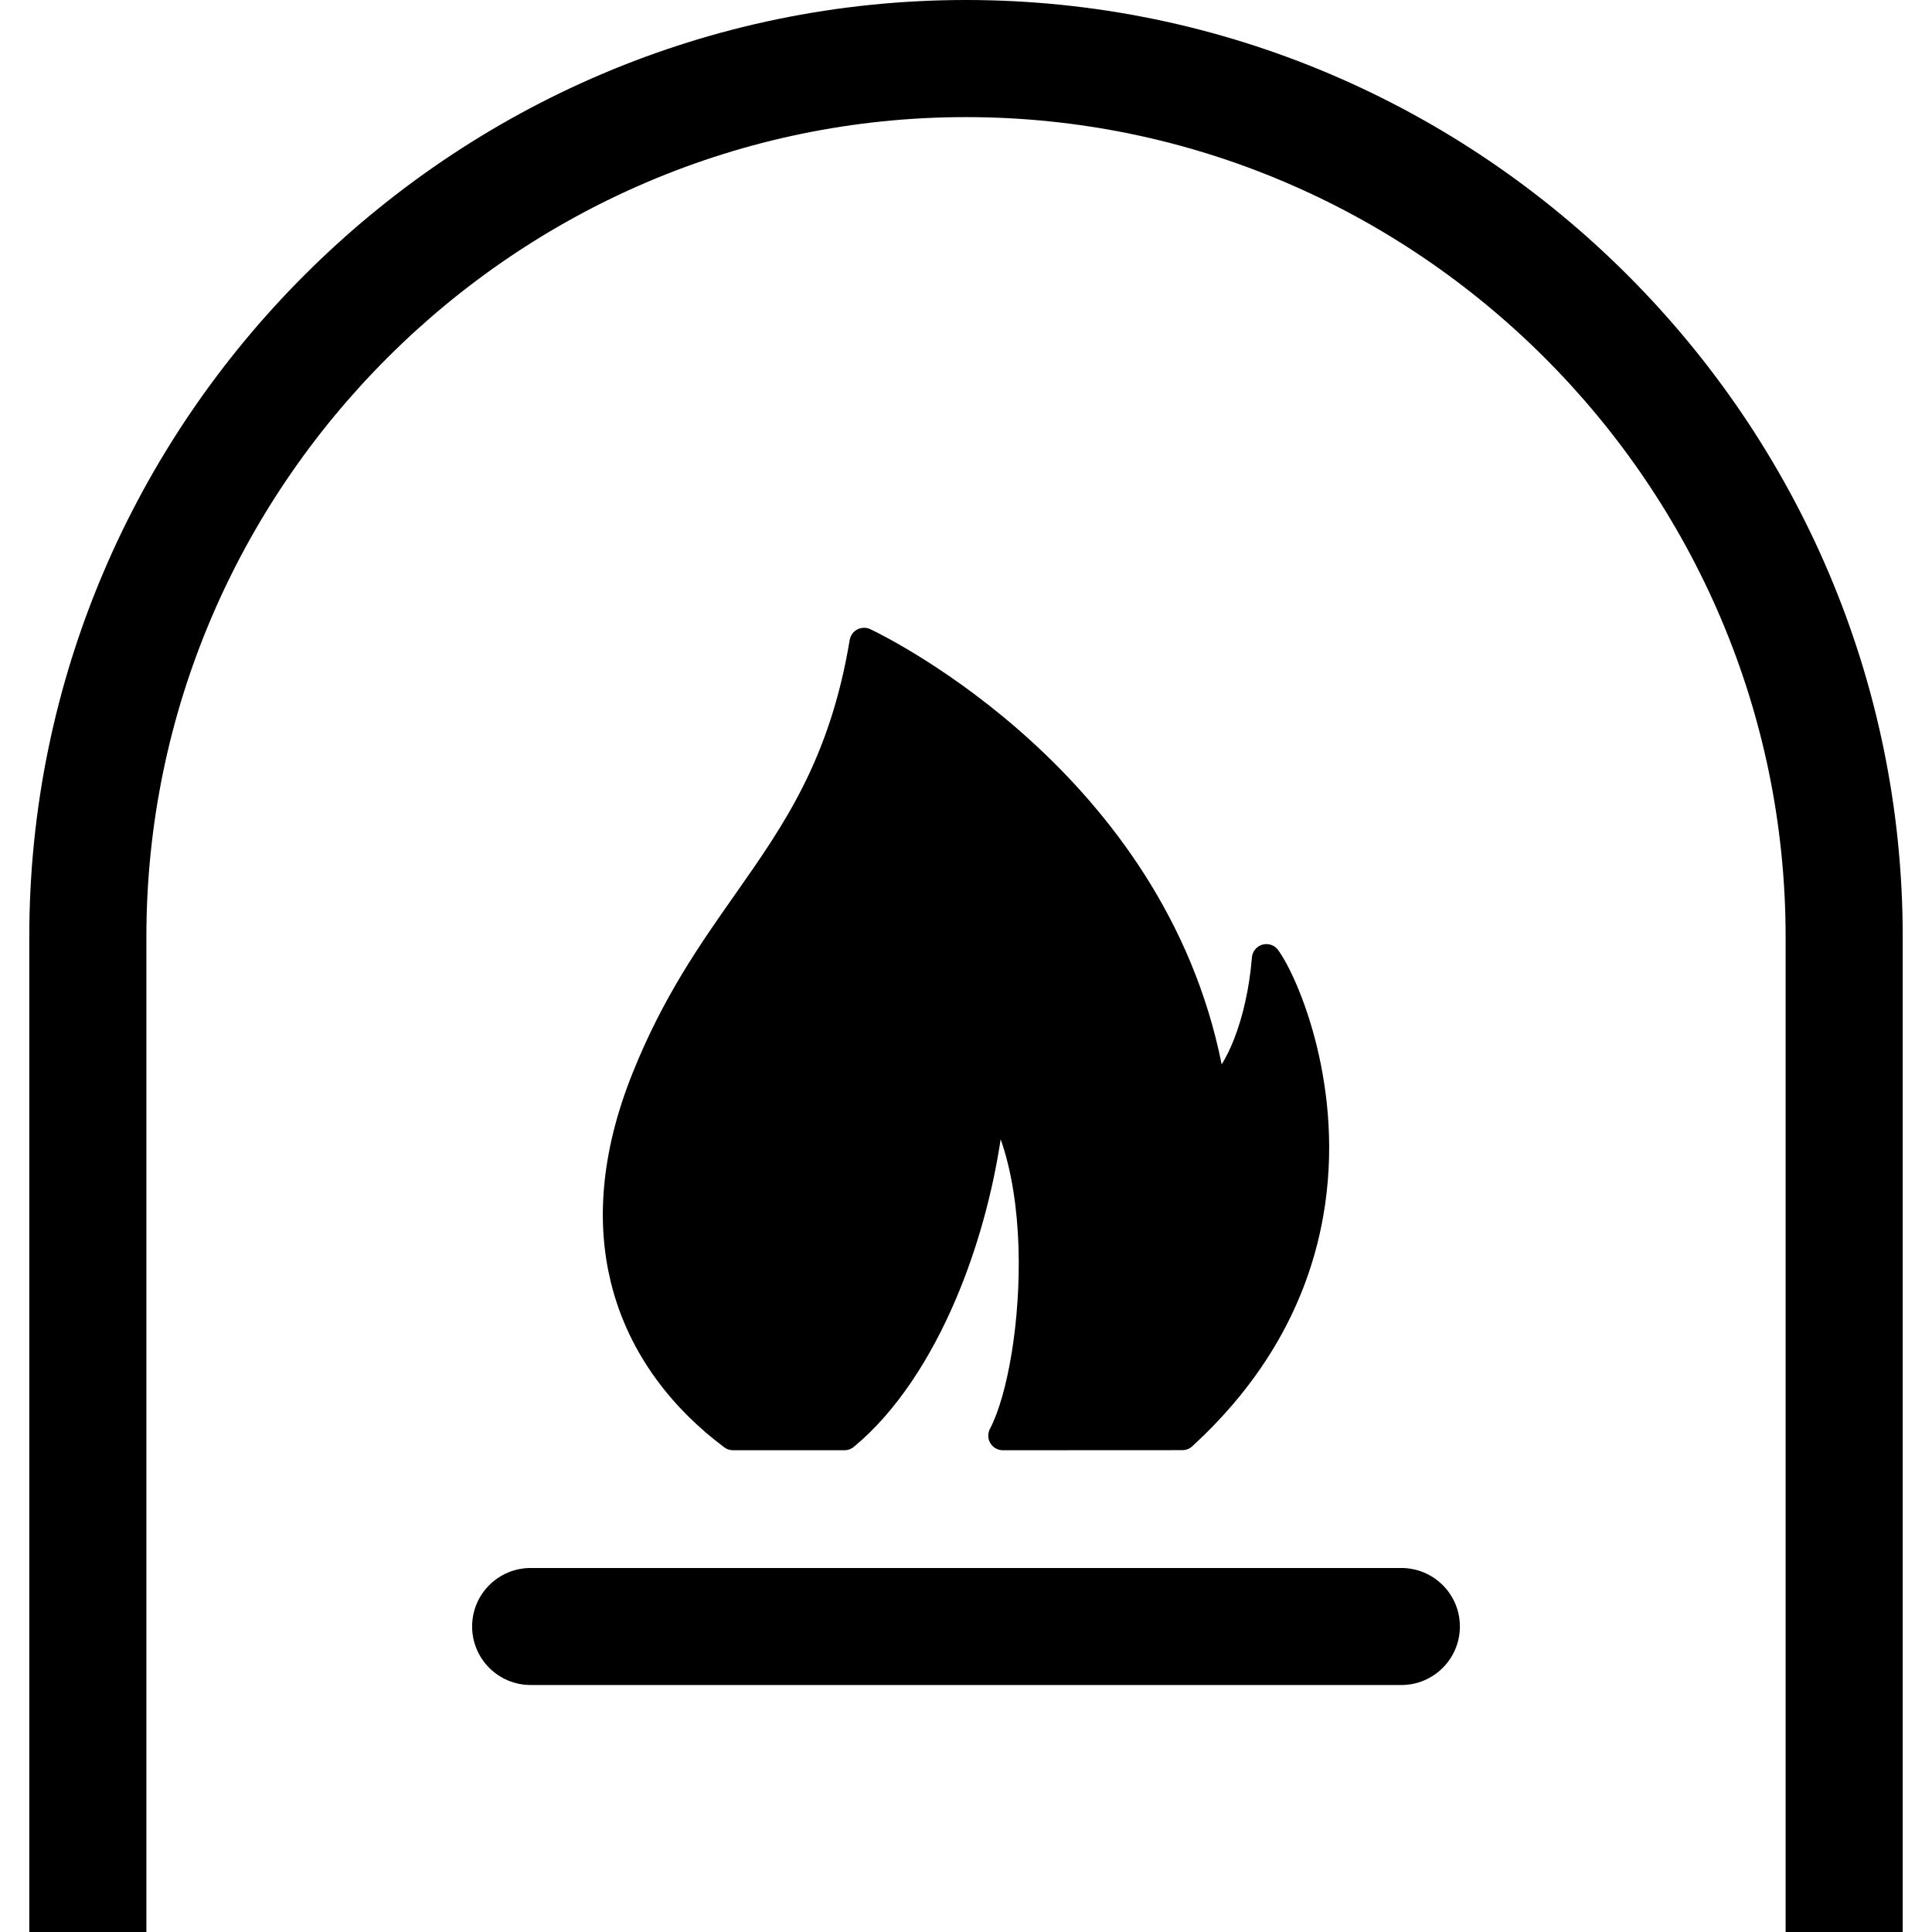
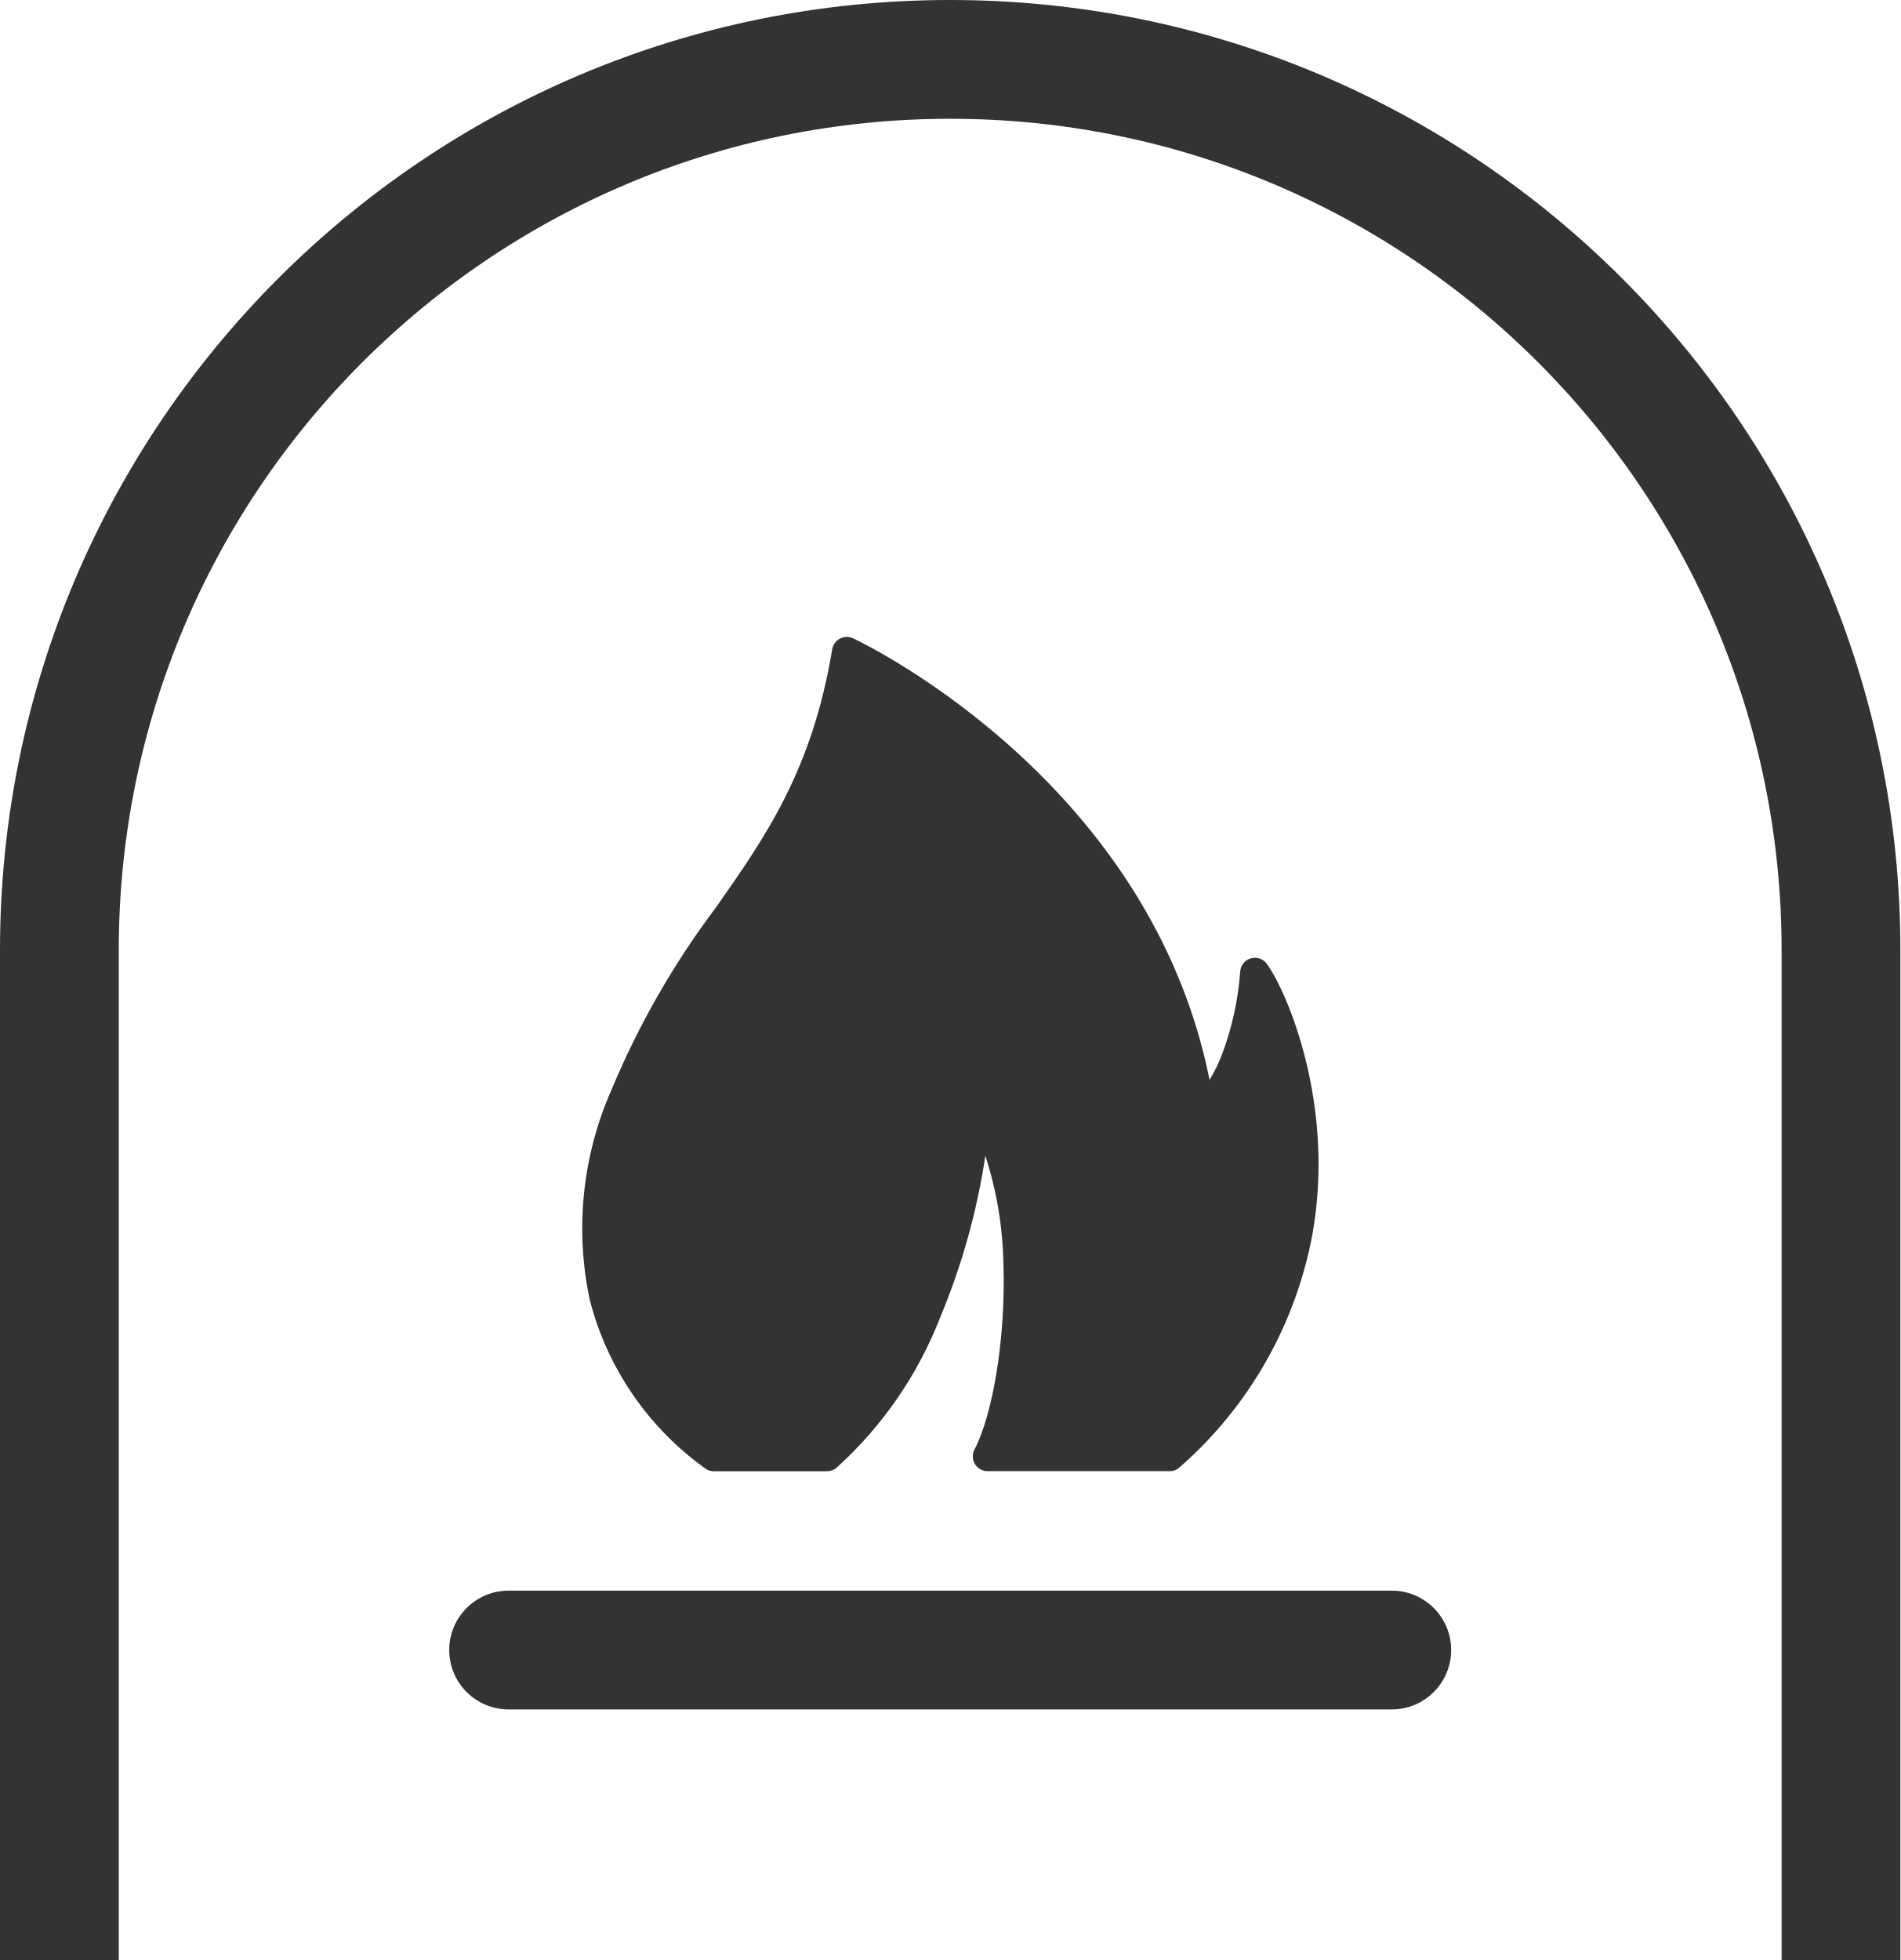
- <svg xmlns="http://www.w3.org/2000/svg" height="100px" width="100px" fill="#000000" xml:space="preserve" version="1.1" style="shape-rendering:geometricPrecision;text-rendering:geometricPrecision;image-rendering:optimizeQuality;" viewBox="0 0 20.7 21.347" x="0px" y="0px" fill-rule="evenodd" clip-rule="evenodd">
-   <defs>
-     <style type="text/css">
-    
-     .fil0 {fill:#000000;fill-rule:nonzero}
-    
-   </style>
-   </defs>
-   <g>
-     <path class="fil0" d="M19.406 21.347l0 -10.997c0,-2.49 -1.019,-4.754 -2.66,-6.395 -1.642,-1.642 -3.906,-2.661 -6.396,-2.661 -2.49,0 -4.754,1.019 -6.395,2.661 -1.642,1.641 -2.661,3.905 -2.661,6.395l0 10.997 -1.294 0 0 -10.997c0,-2.847 1.164,-5.435 3.04,-7.31 1.875,-1.876 4.463,-3.04 7.31,-3.04 2.847,0 5.435,1.164 7.31,3.04 1.876,1.875 3.04,4.463 3.04,7.31l0 10.997 -1.294 0zm-12.741 -9.488c0.336,-0.84 0.742,-1.419 1.132,-1.974 0.54,-0.769 1.048,-1.491 1.268,-2.814 0.015,-0.088 0.098,-0.147 0.186,-0.132 0.019,0.003 0.036,0.009 0.052,0.018 0.196,0.094 3.229,1.591 3.872,4.804 0.049,-0.079 0.095,-0.173 0.137,-0.28 0.098,-0.25 0.169,-0.561 0.197,-0.9 0.006,-0.089 0.084,-0.156 0.173,-0.149 0.052,0.004 0.096,0.032 0.122,0.073 0.219,0.305 0.742,1.527 0.493,2.933 -0.146,0.83 -0.557,1.727 -1.448,2.543 -0.031,0.029 -0.07,0.042 -0.109,0.042l-1.982 0.001c-0.089,0 -0.162,-0.072 -0.162,-0.161 0,-0.031 0.009,-0.06 0.023,-0.084 0.188,-0.364 0.337,-1.181 0.311,-2.004 -0.014,-0.418 -0.073,-0.835 -0.197,-1.187 -0.089,0.592 -0.256,1.202 -0.491,1.757 -0.283,0.668 -0.666,1.257 -1.132,1.642 -0.03,0.025 -0.066,0.037 -0.103,0.037l-1.231 0c-0.039,0 -0.075,-0.013 -0.103,-0.037 -0.529,-0.396 -1.047,-0.996 -1.248,-1.823 -0.155,-0.635 -0.122,-1.401 0.24,-2.305zm-1.125 6.759c-0.357,0 -0.647,-0.289 -0.647,-0.647 0,-0.357 0.29,-0.646 0.647,-0.646l9.62 0c0.357,0 0.647,0.289 0.647,0.646 0,0.358 -0.29,0.647 -0.647,0.647l-9.62 0z" />
-   </g>
+ <svg xmlns="http://www.w3.org/2000/svg" id="Logo_Large" data-name="Logo Large" width="96" height="99.001" viewBox="0 0 96 99.001">
+   <path id="Path_2099" data-name="Path 2099" d="M90,99V48A42,42,0,0,0,6,48V99H0V48a48,48,0,0,1,96,0V99ZM30.91,55a42.38,42.38,0,0,1,5.25-9.155c2.5-3.566,4.86-6.915,5.881-13.05a.747.747,0,0,1,.863-.612.709.709,0,0,1,.241.083c.909.436,14.975,7.379,17.957,22.279a8.072,8.072,0,0,0,.635-1.3,15.036,15.036,0,0,0,.914-4.174.745.745,0,0,1,.8-.691.732.732,0,0,1,.566.339c1.016,1.414,3.441,7.082,2.286,13.6A20.641,20.641,0,0,1,59.59,74.115a.73.73,0,0,1-.506.195l-9.192,0a.75.75,0,0,1-.751-.747.777.777,0,0,1,.107-.39c.872-1.688,1.563-5.477,1.442-9.294a18.845,18.845,0,0,0-.914-5.5A34.3,34.3,0,0,1,47.5,66.528a19.978,19.978,0,0,1-5.25,7.615.737.737,0,0,1-.478.172H36.063a.727.727,0,0,1-.478-.172A15.077,15.077,0,0,1,29.8,65.688,17.318,17.318,0,0,1,30.91,55ZM25.693,86.344a3,3,0,1,1,0-6H70.307a3,3,0,1,1,0,6Z" fill="#333" />
</svg>
